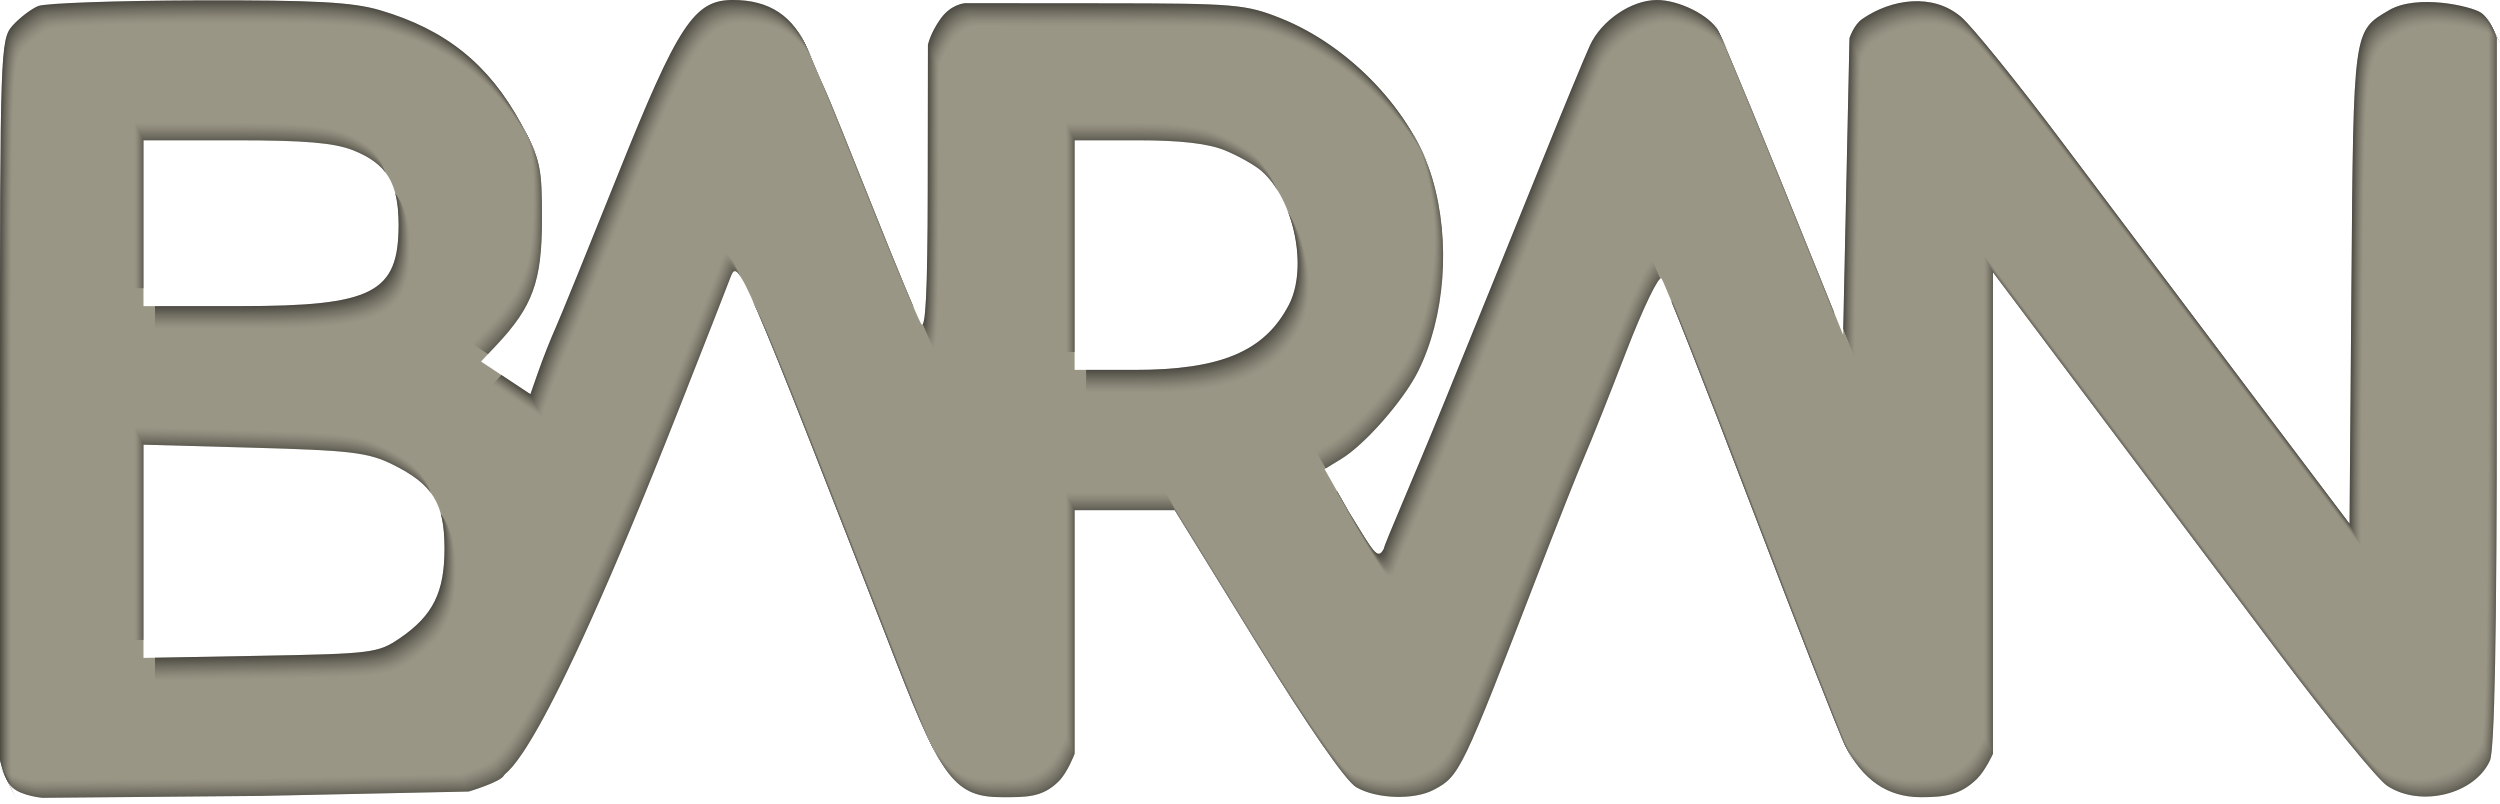
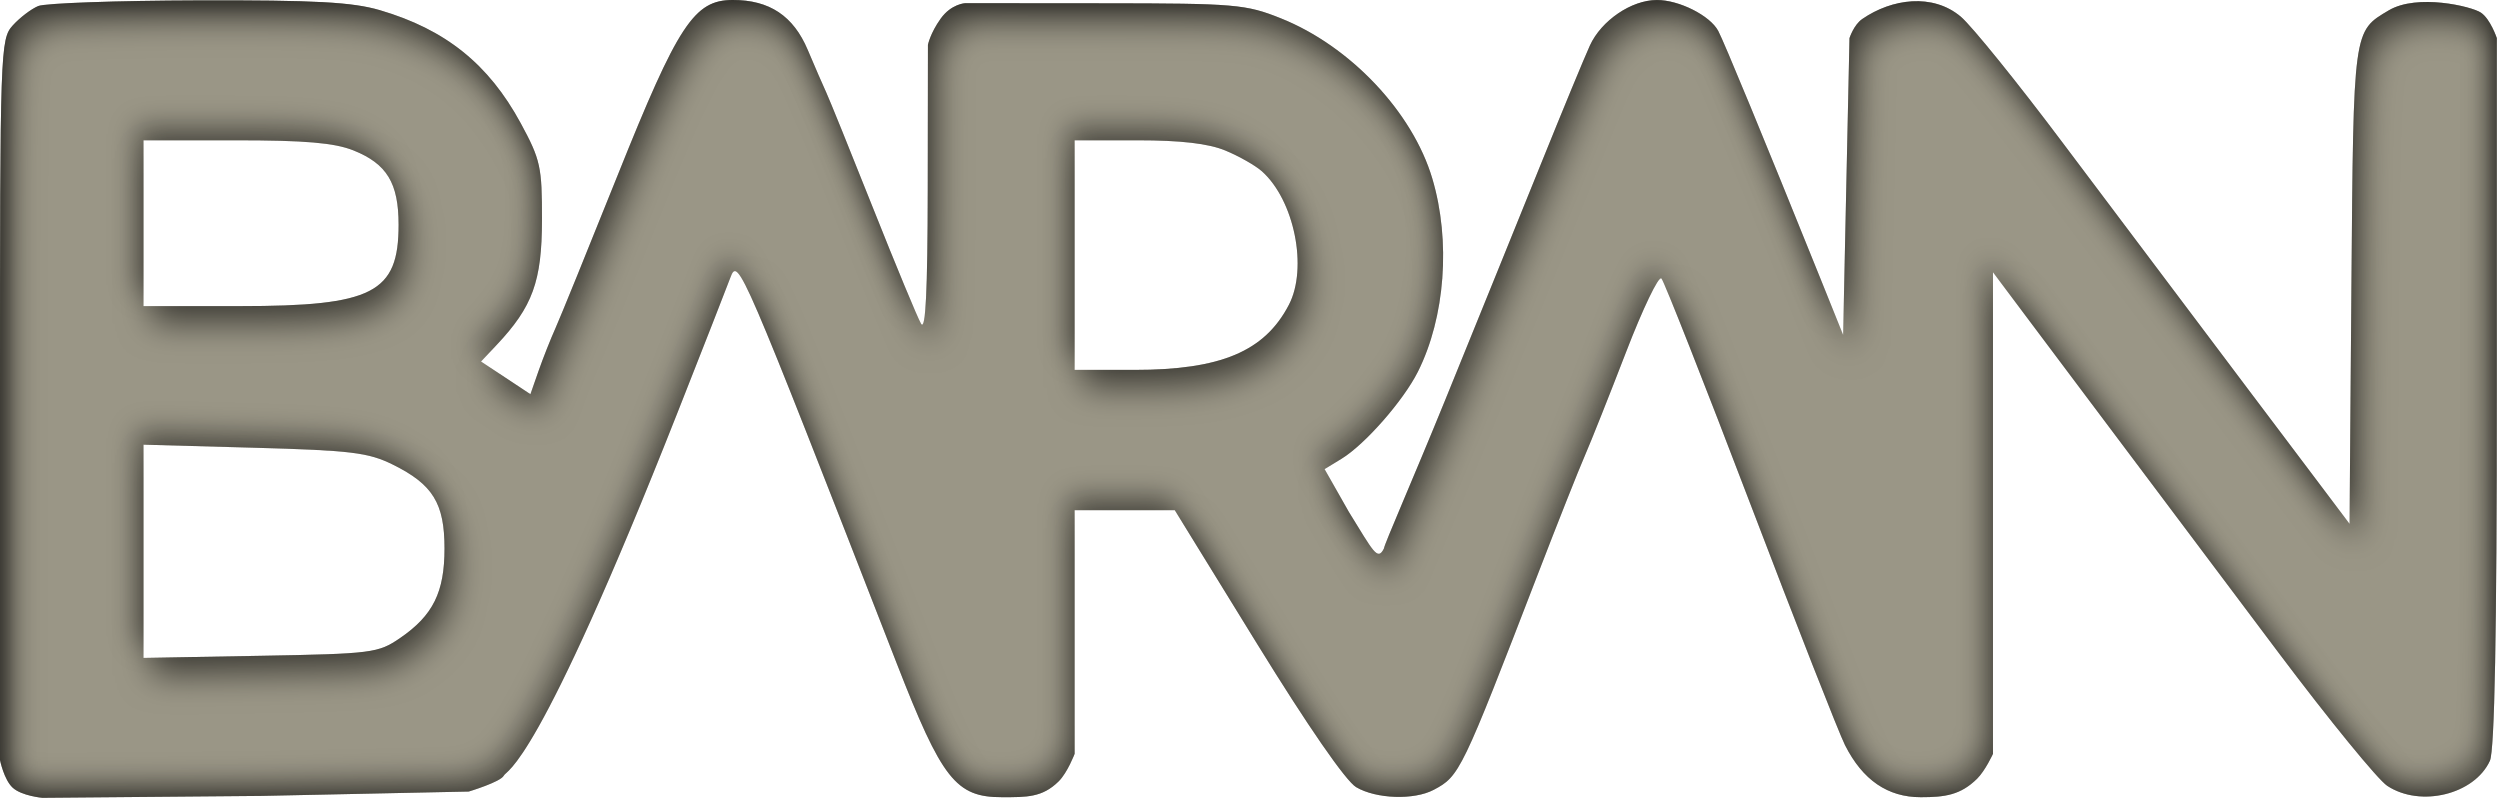
- <svg xmlns="http://www.w3.org/2000/svg" xmlns:xlink="http://www.w3.org/1999/xlink" width="1176" height="378" viewBox="0 0 392 126" fill="none">
+ <svg xmlns="http://www.w3.org/2000/svg" width="1176" height="378" viewBox="0 0 392 126" fill="none">
  <defs>
-     <path id="baran-glyph" fill-rule="evenodd" clip-rule="evenodd" d="M6 0.945C4.9 1.396 3.1 2.764 2 3.987C0.05 6.155 1.36055e-06 7.618 1.36055e-06 62.687V119.164C1.36055e-06 119.164 0.617 122.257 2 123.517C3.415 124.807 6.64 125.097 6.64 125.097L40.895 124.799L73.5 124.114C73.5 124.114 78.5 122.614 79 121.614C79.5 120.614 84.007 121.058 106.31 64.5C110.214 54.6 113.915 45.15 114.535 43.5C115.742 40.291 116.174 41.295 140.6 104C147.693 122.211 149.887 125 157.116 125C160.996 125 163.439 125.051 166 122.517C167.385 121.147 168.5 118.2 168.5 118.2V99.1V80H176.353H184.206L197.1 100.93C205.047 113.83 211.013 122.463 212.651 123.43C215.78 125.278 221.728 125.479 224.816 123.841C228.872 121.69 229.156 121.1 241.146 90C244.22 82.025 247.522 73.7 248.482 71.5C249.442 69.3 252.366 61.95 254.98 55.167C257.594 48.383 260.084 43.208 260.513 43.667C260.941 44.125 267.213 60.025 274.449 79C281.685 97.975 288.369 115.007 289.303 116.849C292.073 122.317 295.982 125 301.177 125C304.988 125 307.417 124.658 310 122.114C311.292 120.842 312.5 118.2 312.5 118.2V80.447V42.693L327.807 63.097C336.226 74.318 349.53 92.038 357.372 102.473C365.214 112.907 372.838 122.242 374.315 123.216C379.52 126.649 388.004 124.579 390.415 119.288C391.153 117.667 391.5 99.224 391.5 61.557V5.978C391.5 5.978 390.5 2.978 389 1.978C387.5 0.978 379.009 -1.004 374.572 1.616C368.961 4.931 369.024 4.465 368.704 44.816L368.408 82.131L352.34 60.816C343.503 49.092 330.485 31.787 323.411 22.36C316.338 12.933 309.155 4.046 307.449 2.61C303.059 -1.083 296.648 -0.224 292 2.978C290.668 3.896 290 5.978 290 5.978L289.5 29.166L289 52.5L285.371 43.5C276.597 21.741 270.321 6.534 269.417 4.845C268.126 2.433 263.292 -0.001 259.8 0.004C255.806 0.009 251.095 3.207 249.298 7.132C248.45 8.984 245.032 17.25 241.703 25.5C238.373 33.75 231.566 50.536 226.575 62.801C221.584 75.067 217 85.478 217 86C216 88 215.364 86.513 211.5 80.269L207.696 73.559L210.348 71.939C214.021 69.695 220.036 62.841 222.321 58.295C226.607 49.769 227.501 37.788 224.583 27.986C221.476 17.552 211.715 7.226 200.844 2.875C195.348 0.674 193.701 0.534 173.17 0.518L151.339 0.5C151.339 0.5 149.152 0.611 147.5 2.92C145.848 5.23 145.5 7.032 145.5 7.032L145.47 29.766C145.448 45.692 145.134 51.976 144.42 50.751C143.86 49.789 140.494 41.689 136.941 32.751C133.388 23.813 130.064 15.6 129.555 14.5C129.046 13.4 127.74 10.394 126.652 7.821C124.399 2.488 120.663 0 114.908 0C108.841 0 106.323 3.833 96.841 27.5C92.214 39.05 87.821 49.85 87.079 51.5C86.337 53.15 85.154 56.144 84.449 58.154L83.168 61.808L79.297 59.247L75.427 56.686L77.869 54.093C83.52 48.093 84.967 44.108 84.984 34.5C84.999 26.169 84.751 25.04 81.646 19.316C76.614 10.039 69.861 4.618 59.568 1.595C55.254 0.328 49.393 0.013 31.068 0.063C18.381 0.098 7.1 0.495 6 0.945ZM55.42 23.585C60.662 25.682 62.5 28.709 62.5 35.242C62.5 45.943 58.485 48 37.599 48H22.5V35V22H36.98C47.862 22 52.444 22.394 55.42 23.585ZM192.128 23.6C194.258 24.479 196.835 25.942 197.856 26.85C202.948 31.377 205.102 42.02 202.095 47.8C198.295 55.103 191.416 58 177.874 58H168.5V40V22H178.378C185.151 22 189.473 22.503 192.128 23.6ZM61.606 72.855C67.871 75.954 69.7 78.925 69.7 85.997C69.7 92.869 67.898 96.503 62.732 100.046C59.305 102.396 58.375 102.514 40.827 102.829L22.5 103.159V86.443V69.727L39.856 70.204C55.072 70.623 57.753 70.95 61.606 72.855Z" />
-     <mask id="shade-top" maskUnits="userSpaceOnUse" x="-20" y="-20" width="432" height="166">
-       <use href="#baran-glyph" xlink:href="#baran-glyph" fill="rgb(255,255,255)" transform="translate(0.0,0.0)" />
-       <use href="#baran-glyph" xlink:href="#baran-glyph" fill="rgb(242,242,242)" transform="translate(0.069,0.138)" />
-       <use href="#baran-glyph" xlink:href="#baran-glyph" fill="rgb(229,229,229)" transform="translate(0.138,0.277)" />
-       <use href="#baran-glyph" xlink:href="#baran-glyph" fill="rgb(216,216,216)" transform="translate(0.208,0.415)" />
-       <use href="#baran-glyph" xlink:href="#baran-glyph" fill="rgb(204,204,204)" transform="translate(0.277,0.554)" />
-       <use href="#baran-glyph" xlink:href="#baran-glyph" fill="rgb(191,191,191)" transform="translate(0.346,0.692)" />
-       <use href="#baran-glyph" xlink:href="#baran-glyph" fill="rgb(179,179,179)" transform="translate(0.415,0.831)" />
-       <use href="#baran-glyph" xlink:href="#baran-glyph" fill="rgb(167,167,167)" transform="translate(0.485,0.969)" />
-       <use href="#baran-glyph" xlink:href="#baran-glyph" fill="rgb(155,155,155)" transform="translate(0.554,1.108)" />
-       <use href="#baran-glyph" xlink:href="#baran-glyph" fill="rgb(144,144,144)" transform="translate(0.623,1.246)" />
-       <use href="#baran-glyph" xlink:href="#baran-glyph" fill="rgb(132,132,132)" transform="translate(0.692,1.385)" />
-       <use href="#baran-glyph" xlink:href="#baran-glyph" fill="rgb(121,121,121)" transform="translate(0.762,1.523)" />
-       <use href="#baran-glyph" xlink:href="#baran-glyph" fill="rgb(111,111,111)" transform="translate(0.831,1.662)" />
-       <use href="#baran-glyph" xlink:href="#baran-glyph" fill="rgb(100,100,100)" transform="translate(0.9,1.8)" />
-       <use href="#baran-glyph" xlink:href="#baran-glyph" fill="rgb(90,90,90)" transform="translate(0.969,1.938)" />
-       <use href="#baran-glyph" xlink:href="#baran-glyph" fill="rgb(80,80,80)" transform="translate(1.038,2.077)" />
-       <use href="#baran-glyph" xlink:href="#baran-glyph" fill="rgb(70,70,70)" transform="translate(1.108,2.215)" />
-       <use href="#baran-glyph" xlink:href="#baran-glyph" fill="rgb(61,61,61)" transform="translate(1.177,2.354)" />
-       <use href="#baran-glyph" xlink:href="#baran-glyph" fill="rgb(52,52,52)" transform="translate(1.246,2.492)" />
-       <use href="#baran-glyph" xlink:href="#baran-glyph" fill="rgb(43,43,43)" transform="translate(1.315,2.631)" />
-       <use href="#baran-glyph" xlink:href="#baran-glyph" fill="rgb(35,35,35)" transform="translate(1.385,2.769)" />
-       <use href="#baran-glyph" xlink:href="#baran-glyph" fill="rgb(28,28,28)" transform="translate(1.454,2.908)" />
-       <use href="#baran-glyph" xlink:href="#baran-glyph" fill="rgb(20,20,20)" transform="translate(1.523,3.046)" />
-       <use href="#baran-glyph" xlink:href="#baran-glyph" fill="rgb(14,14,14)" transform="translate(1.592,3.185)" />
-       <use href="#baran-glyph" xlink:href="#baran-glyph" fill="rgb(8,8,8)" transform="translate(1.662,3.323)" />
-       <use href="#baran-glyph" xlink:href="#baran-glyph" fill="rgb(3,3,3)" transform="translate(1.731,3.462)" />
-       <use href="#baran-glyph" xlink:href="#baran-glyph" fill="rgb(0,0,0)" transform="translate(1.8,3.6)" />
-     </mask>
-     <mask id="shade-bottom" maskUnits="userSpaceOnUse" x="-20" y="-20" width="432" height="166">
-       <use href="#baran-glyph" xlink:href="#baran-glyph" fill="rgb(255,255,255)" transform="translate(-0.0,-0.0)" />
-       <use href="#baran-glyph" xlink:href="#baran-glyph" fill="rgb(242,242,242)" transform="translate(-0.054,-0.108)" />
-       <use href="#baran-glyph" xlink:href="#baran-glyph" fill="rgb(229,229,229)" transform="translate(-0.108,-0.215)" />
-       <use href="#baran-glyph" xlink:href="#baran-glyph" fill="rgb(216,216,216)" transform="translate(-0.162,-0.323)" />
-       <use href="#baran-glyph" xlink:href="#baran-glyph" fill="rgb(204,204,204)" transform="translate(-0.215,-0.431)" />
-       <use href="#baran-glyph" xlink:href="#baran-glyph" fill="rgb(191,191,191)" transform="translate(-0.269,-0.538)" />
-       <use href="#baran-glyph" xlink:href="#baran-glyph" fill="rgb(179,179,179)" transform="translate(-0.323,-0.646)" />
-       <use href="#baran-glyph" xlink:href="#baran-glyph" fill="rgb(167,167,167)" transform="translate(-0.377,-0.754)" />
-       <use href="#baran-glyph" xlink:href="#baran-glyph" fill="rgb(155,155,155)" transform="translate(-0.431,-0.862)" />
-       <use href="#baran-glyph" xlink:href="#baran-glyph" fill="rgb(144,144,144)" transform="translate(-0.485,-0.969)" />
-       <use href="#baran-glyph" xlink:href="#baran-glyph" fill="rgb(132,132,132)" transform="translate(-0.538,-1.077)" />
-       <use href="#baran-glyph" xlink:href="#baran-glyph" fill="rgb(121,121,121)" transform="translate(-0.592,-1.185)" />
-       <use href="#baran-glyph" xlink:href="#baran-glyph" fill="rgb(111,111,111)" transform="translate(-0.646,-1.292)" />
-       <use href="#baran-glyph" xlink:href="#baran-glyph" fill="rgb(100,100,100)" transform="translate(-0.7,-1.4)" />
-       <use href="#baran-glyph" xlink:href="#baran-glyph" fill="rgb(90,90,90)" transform="translate(-0.754,-1.508)" />
-       <use href="#baran-glyph" xlink:href="#baran-glyph" fill="rgb(80,80,80)" transform="translate(-0.808,-1.615)" />
-       <use href="#baran-glyph" xlink:href="#baran-glyph" fill="rgb(70,70,70)" transform="translate(-0.862,-1.723)" />
-       <use href="#baran-glyph" xlink:href="#baran-glyph" fill="rgb(61,61,61)" transform="translate(-0.915,-1.831)" />
-       <use href="#baran-glyph" xlink:href="#baran-glyph" fill="rgb(52,52,52)" transform="translate(-0.969,-1.938)" />
-       <use href="#baran-glyph" xlink:href="#baran-glyph" fill="rgb(43,43,43)" transform="translate(-1.023,-2.046)" />
-       <use href="#baran-glyph" xlink:href="#baran-glyph" fill="rgb(35,35,35)" transform="translate(-1.077,-2.154)" />
-       <use href="#baran-glyph" xlink:href="#baran-glyph" fill="rgb(28,28,28)" transform="translate(-1.131,-2.262)" />
-       <use href="#baran-glyph" xlink:href="#baran-glyph" fill="rgb(20,20,20)" transform="translate(-1.185,-2.369)" />
-       <use href="#baran-glyph" xlink:href="#baran-glyph" fill="rgb(14,14,14)" transform="translate(-1.238,-2.477)" />
-       <use href="#baran-glyph" xlink:href="#baran-glyph" fill="rgb(8,8,8)" transform="translate(-1.292,-2.585)" />
-       <use href="#baran-glyph" xlink:href="#baran-glyph" fill="rgb(3,3,3)" transform="translate(-1.346,-2.692)" />
-       <use href="#baran-glyph" xlink:href="#baran-glyph" fill="rgb(0,0,0)" transform="translate(-1.4,-2.8)" />
-     </mask>
+     <filter id="emboss" x="-25%" y="-40%" width="150%" height="180%" color-interpolation-filters="sRGB">
+       <feOffset in="SourceAlpha" dx="1.3" dy="2.8" result="offTop" />
+       <feGaussianBlur in="offTop" stdDeviation="2.6" result="blurTop" />
+       <feComposite operator="out" in="SourceAlpha" in2="blurTop" result="rimTop" />
+       <feFlood flood-color="#000000" flood-opacity="0.55" result="inkTop" />
+       <feComposite operator="in" in="inkTop" in2="rimTop" result="shadeTop" />
+       <feOffset in="SourceAlpha" dx="-1.0" dy="-2.2" result="offBottom" />
+       <feGaussianBlur in="offBottom" stdDeviation="2.2" result="blurBottom" />
+       <feComposite operator="out" in="SourceAlpha" in2="blurBottom" result="rimBottom" />
+       <feFlood flood-color="#000000" flood-opacity="0.45" result="inkBottom" />
+       <feComposite operator="in" in="inkBottom" in2="rimBottom" result="shadeBottom" />
+       <feMerge>
+         <feMergeNode in="SourceGraphic" />
+         <feMergeNode in="shadeBottom" />
+         <feMergeNode in="shadeTop" />
+       </feMerge>
+     </filter>
  </defs>
-   <use href="#baran-glyph" xlink:href="#baran-glyph" fill="#9A9686" />
-   <g mask="url(#shade-top)">
-     <rect x="-20" y="-20" width="432" height="166" fill="#000000" opacity="0.5" />
-   </g>
-   <g mask="url(#shade-bottom)">
-     <rect x="-20" y="-20" width="432" height="166" fill="#000000" opacity="0.38" />
-   </g>
+   <path filter="url(#emboss)" fill-rule="evenodd" clip-rule="evenodd" fill="#9A9686" d="M6 0.945C4.9 1.396 3.1 2.764 2 3.987C0.05 6.155 1.36055e-06 7.618 1.36055e-06 62.687V119.164C1.36055e-06 119.164 0.617 122.257 2 123.517C3.415 124.807 6.64 125.097 6.64 125.097L40.895 124.799L73.5 124.114C73.5 124.114 78.5 122.614 79 121.614C79.5 120.614 84.007 121.058 106.31 64.5C110.214 54.6 113.915 45.15 114.535 43.5C115.742 40.291 116.174 41.295 140.6 104C147.693 122.211 149.887 125 157.116 125C160.996 125 163.439 125.051 166 122.517C167.385 121.147 168.5 118.2 168.5 118.2V99.1V80H176.353H184.206L197.1 100.93C205.047 113.83 211.013 122.463 212.651 123.43C215.78 125.278 221.728 125.479 224.816 123.841C228.872 121.69 229.156 121.1 241.146 90C244.22 82.025 247.522 73.7 248.482 71.5C249.442 69.3 252.366 61.95 254.98 55.167C257.594 48.383 260.084 43.208 260.513 43.667C260.941 44.125 267.213 60.025 274.449 79C281.685 97.975 288.369 115.007 289.303 116.849C292.073 122.317 295.982 125 301.177 125C304.988 125 307.417 124.658 310 122.114C311.292 120.842 312.5 118.2 312.5 118.2V80.447V42.693L327.807 63.097C336.226 74.318 349.53 92.038 357.372 102.473C365.214 112.907 372.838 122.242 374.315 123.216C379.52 126.649 388.004 124.579 390.415 119.288C391.153 117.667 391.5 99.224 391.5 61.557V5.978C391.5 5.978 390.5 2.978 389 1.978C387.5 0.978 379.009 -1.004 374.572 1.616C368.961 4.931 369.024 4.465 368.704 44.816L368.408 82.131L352.34 60.816C343.503 49.092 330.485 31.787 323.411 22.36C316.338 12.933 309.155 4.046 307.449 2.61C303.059 -1.083 296.648 -0.224 292 2.978C290.668 3.896 290 5.978 290 5.978L289.5 29.166L289 52.5L285.371 43.5C276.597 21.741 270.321 6.534 269.417 4.845C268.126 2.433 263.292 -0.001 259.8 0.004C255.806 0.009 251.095 3.207 249.298 7.132C248.45 8.984 245.032 17.25 241.703 25.5C238.373 33.75 231.566 50.536 226.575 62.801C221.584 75.067 217 85.478 217 86C216 88 215.364 86.513 211.5 80.269L207.696 73.559L210.348 71.939C214.021 69.695 220.036 62.841 222.321 58.295C226.607 49.769 227.501 37.788 224.583 27.986C221.476 17.552 211.715 7.226 200.844 2.875C195.348 0.674 193.701 0.534 173.17 0.518L151.339 0.5C151.339 0.5 149.152 0.611 147.5 2.92C145.848 5.23 145.5 7.032 145.5 7.032L145.47 29.766C145.448 45.692 145.134 51.976 144.42 50.751C143.86 49.789 140.494 41.689 136.941 32.751C133.388 23.813 130.064 15.6 129.555 14.5C129.046 13.4 127.74 10.394 126.652 7.821C124.399 2.488 120.663 0 114.908 0C108.841 0 106.323 3.833 96.841 27.5C92.214 39.05 87.821 49.85 87.079 51.5C86.337 53.15 85.154 56.144 84.449 58.154L83.168 61.808L79.297 59.247L75.427 56.686L77.869 54.093C83.52 48.093 84.967 44.108 84.984 34.5C84.999 26.169 84.751 25.04 81.646 19.316C76.614 10.039 69.861 4.618 59.568 1.595C55.254 0.328 49.393 0.013 31.068 0.063C18.381 0.098 7.1 0.495 6 0.945ZM55.42 23.585C60.662 25.682 62.5 28.709 62.5 35.242C62.5 45.943 58.485 48 37.599 48H22.5V35V22H36.98C47.862 22 52.444 22.394 55.42 23.585ZM192.128 23.6C194.258 24.479 196.835 25.942 197.856 26.85C202.948 31.377 205.102 42.02 202.095 47.8C198.295 55.103 191.416 58 177.874 58H168.5V40V22H178.378C185.151 22 189.473 22.503 192.128 23.6ZM61.606 72.855C67.871 75.954 69.7 78.925 69.7 85.997C69.7 92.869 67.898 96.503 62.732 100.046C59.305 102.396 58.375 102.514 40.827 102.829L22.5 103.159V86.443V69.727L39.856 70.204C55.072 70.623 57.753 70.95 61.606 72.855Z" />
</svg>
